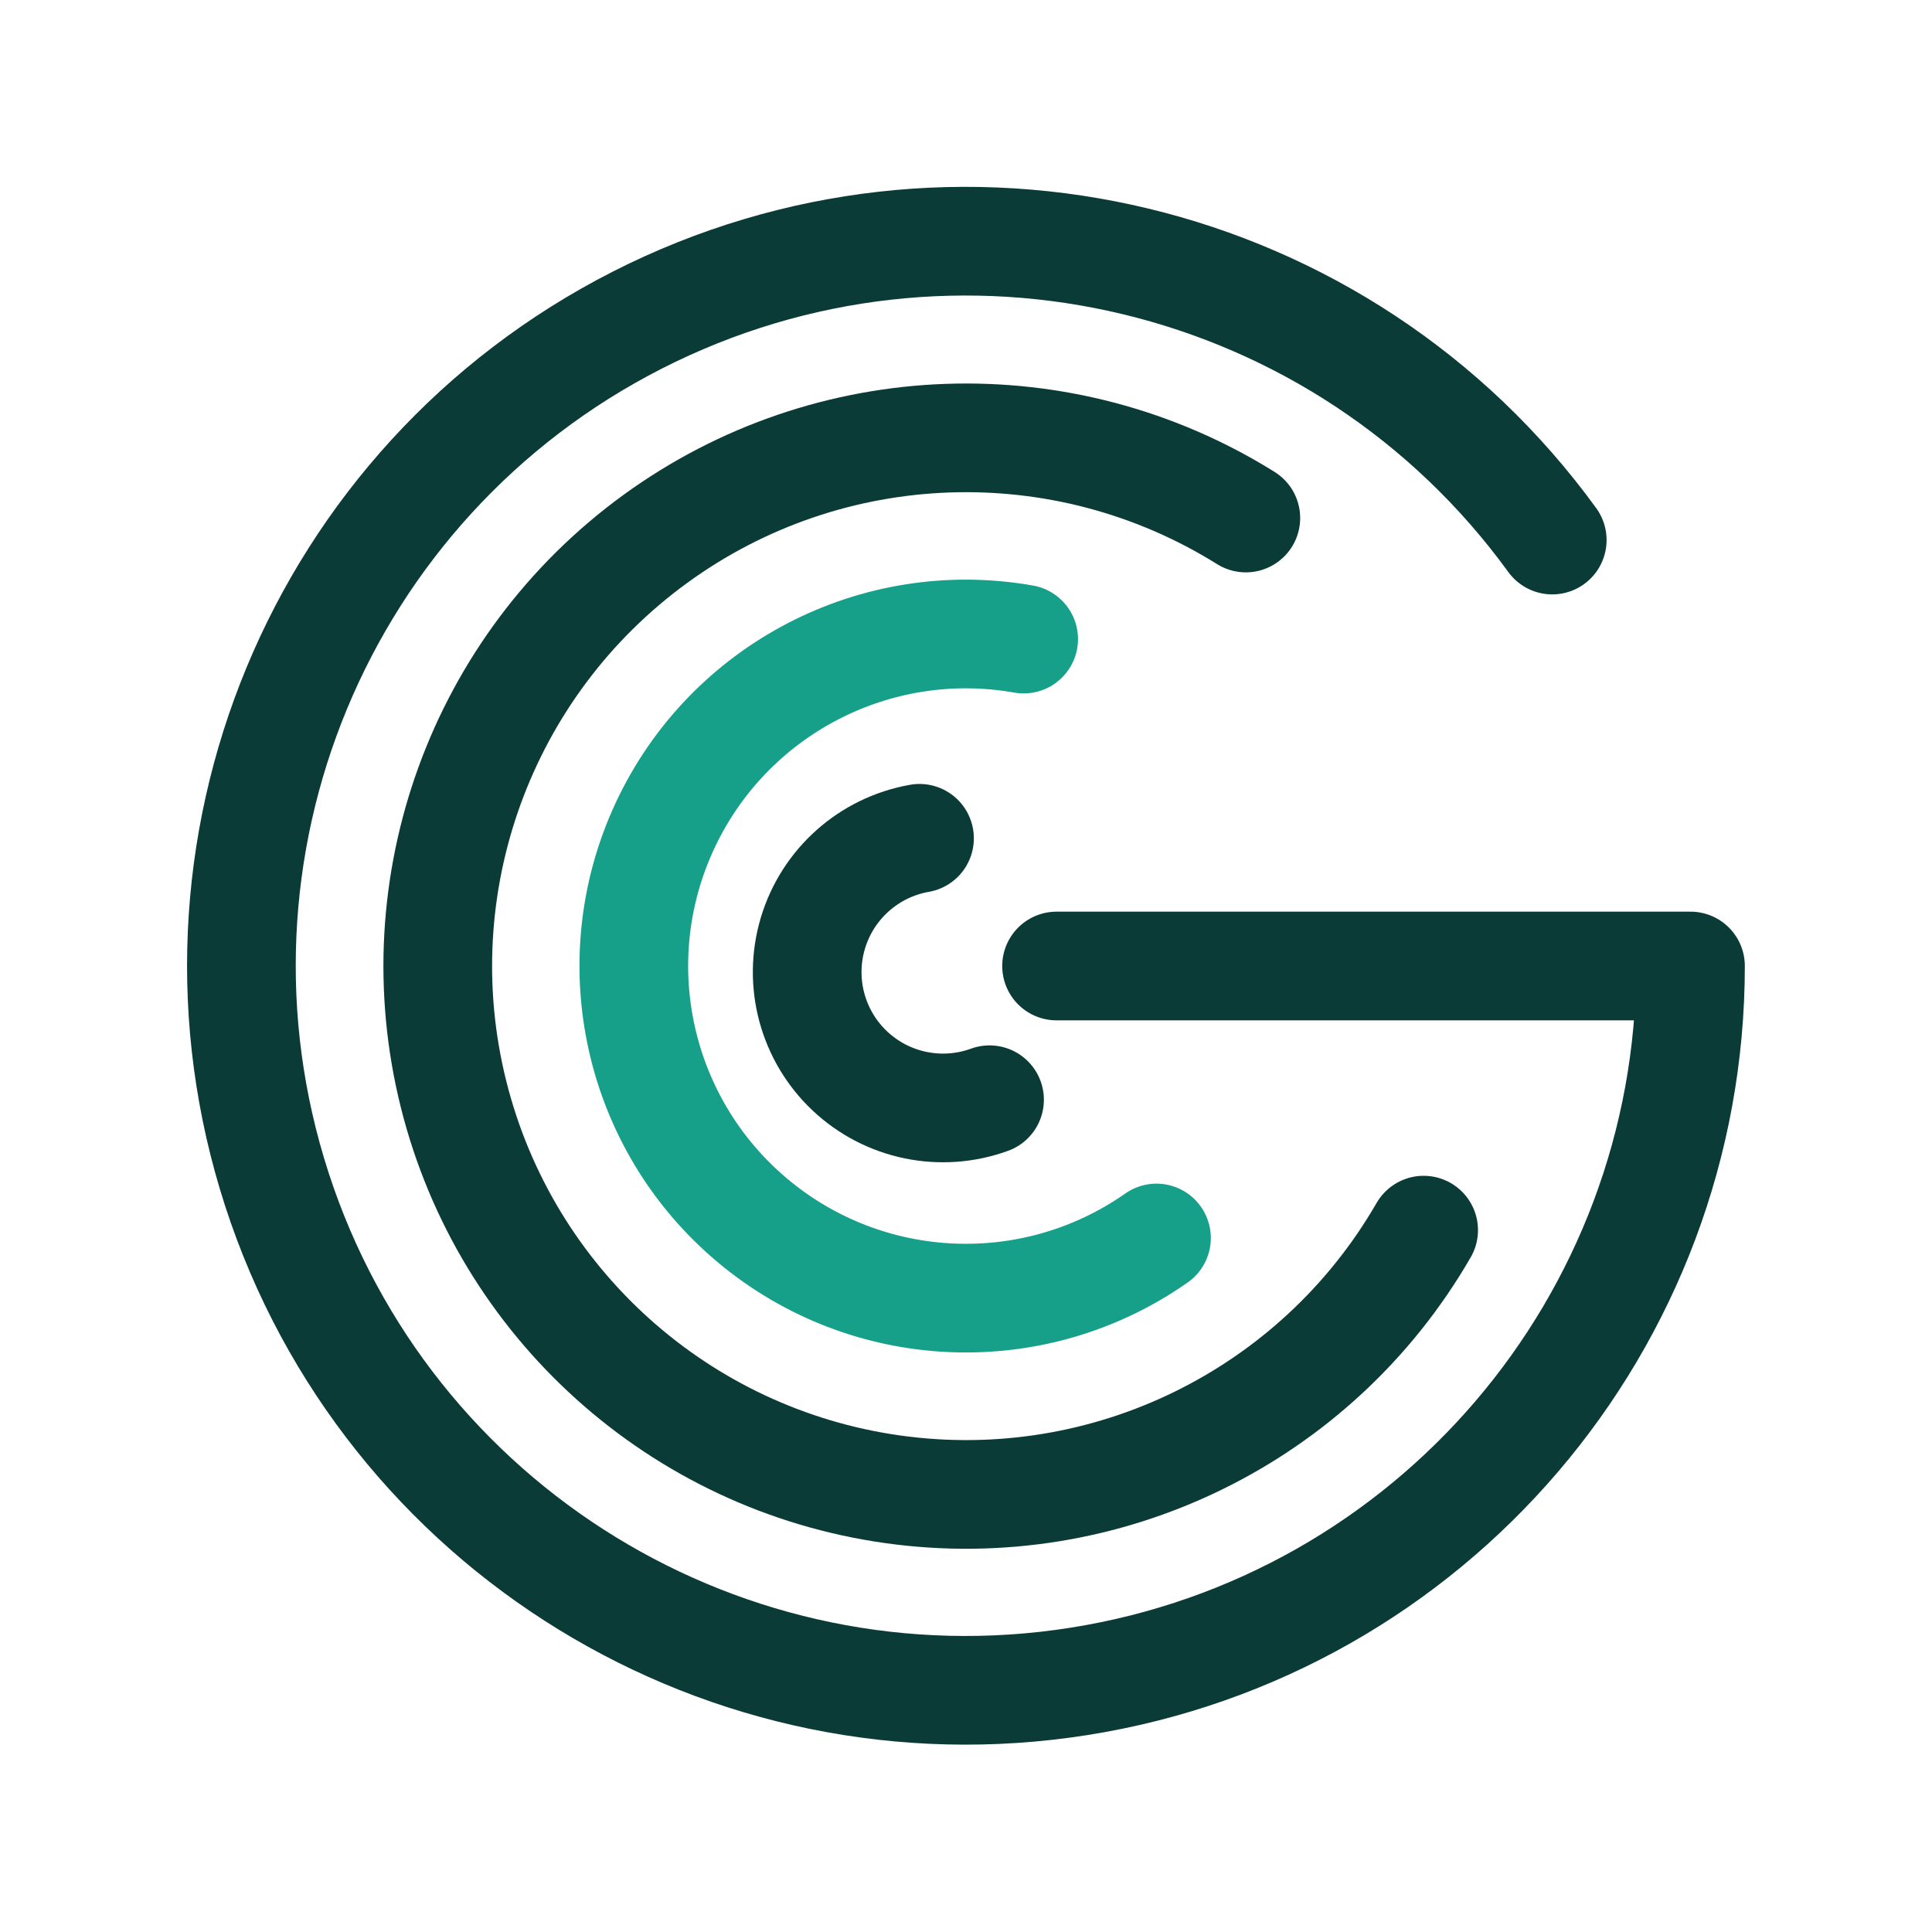
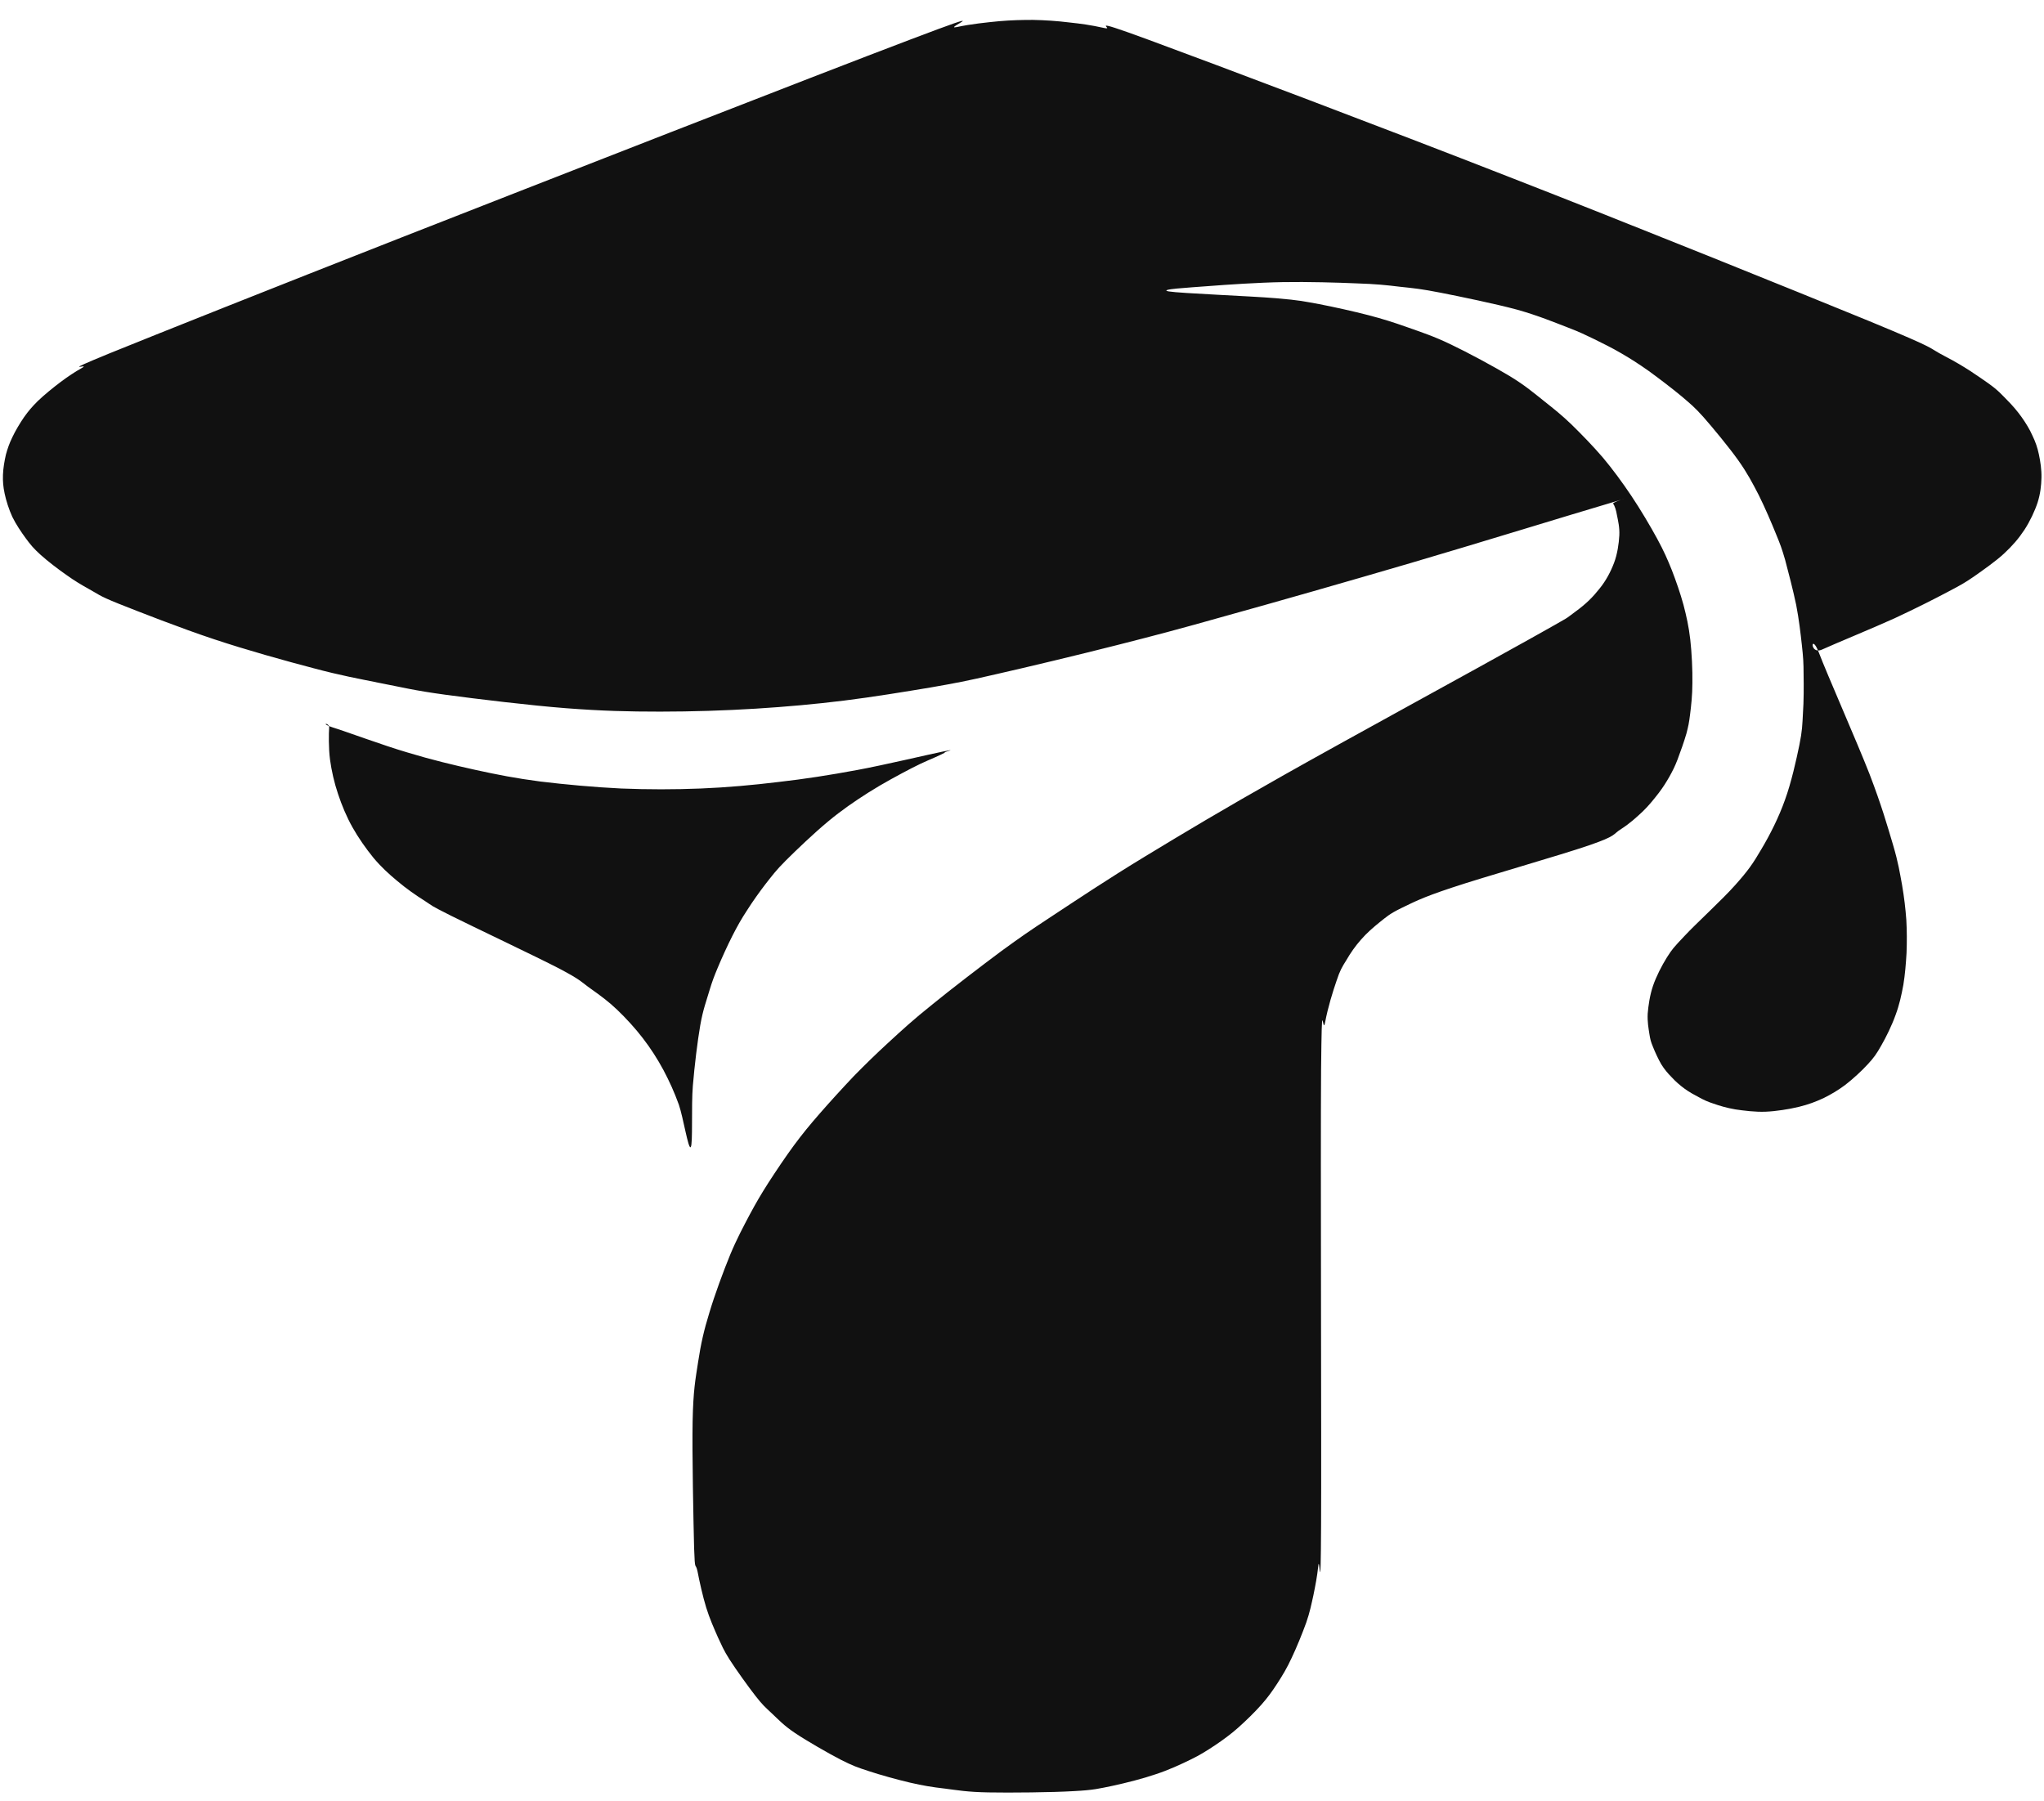
- <svg xmlns="http://www.w3.org/2000/svg" viewBox="0 0 64 64">
-   <path d="M51.42 17.89A24 24 0 1 0 56 32H35" fill="none" stroke="#0B3B36" stroke-width="3.6" stroke-linecap="round" stroke-linejoin="round" />
-   <path d="M41.27 17.16A17.5 17.5 0 1 0 47.16 40.75" fill="none" stroke="#0B3B36" stroke-width="3.6" stroke-linecap="round" stroke-linejoin="round" />
-   <path d="M33.91 21.17A11 11 0 1 0 38.31 41.01" fill="none" stroke="#16A08A" stroke-width="3.6" stroke-linecap="round" stroke-linejoin="round" />
-   <path d="M30.46 27.77A4.5 4.5 0 1 0 32.78 36.43" fill="none" stroke="#0B3B36" stroke-width="3.6" stroke-linecap="round" stroke-linejoin="round" />
+ <svg xmlns="http://www.w3.org/2000/svg" viewBox="1.5 0.5 96.5 85">
+   <path fill="#111111" fill-rule="evenodd" d="M48.68 1.5C49.28 1.45 49.72 1.44 50.27 1.44C50.82 1.45 51.42 1.49 51.98 1.56C52.54 1.62 52.99 1.68 53.62 1.82C54.24 1.96 52.55 1.21 55.73 2.38C58.91 3.55 67.04 6.62 72.71 8.84C78.39 11.05 86.33 14.26 89.77 15.67C93.2 17.09 92.38 16.83 93.32 17.32C94.25 17.8 94.87 18.25 95.36 18.59C95.85 18.94 95.98 19.11 96.25 19.38C96.51 19.64 96.74 19.91 96.94 20.19C97.14 20.47 97.33 20.78 97.46 21.08C97.6 21.37 97.69 21.63 97.76 21.96C97.83 22.29 97.89 22.68 97.88 23.06C97.87 23.43 97.83 23.81 97.7 24.22C97.57 24.62 97.34 25.11 97.08 25.51C96.81 25.92 96.51 26.27 96.11 26.64C95.71 27.01 95.12 27.42 94.68 27.73C94.24 28.03 94.08 28.12 93.45 28.45C92.83 28.78 91.92 29.24 90.93 29.7C89.94 30.15 88.11 30.9 87.52 31.17C86.92 31.44 86.99 30.33 87.37 31.31C87.74 32.29 89.17 35.53 89.76 37.04C90.34 38.55 90.61 39.51 90.87 40.38C91.13 41.26 91.19 41.7 91.3 42.29C91.4 42.88 91.46 43.39 91.5 43.93C91.53 44.46 91.53 44.99 91.51 45.5C91.48 46.01 91.44 46.51 91.36 47C91.27 47.49 91.17 47.95 90.99 48.43C90.82 48.91 90.54 49.48 90.32 49.86C90.1 50.25 89.97 50.44 89.68 50.75C89.4 51.06 88.96 51.46 88.61 51.73C88.26 51.99 87.95 52.17 87.59 52.35C87.22 52.52 86.88 52.65 86.43 52.76C85.97 52.87 85.36 52.97 84.86 52.99C84.36 53.01 83.83 52.94 83.42 52.88C83.02 52.81 82.68 52.71 82.4 52.61C82.12 52.52 81.95 52.44 81.73 52.32C81.5 52.2 81.26 52.07 81.04 51.91C80.82 51.75 80.6 51.56 80.42 51.36C80.23 51.17 80.08 50.99 79.93 50.75C79.79 50.51 79.63 50.16 79.54 49.93C79.44 49.69 79.41 49.58 79.37 49.32C79.33 49.06 79.27 48.74 79.29 48.36C79.32 47.99 79.39 47.49 79.54 47.05C79.69 46.61 79.95 46.1 80.2 45.7C80.45 45.31 80.5 45.25 81.04 44.68C81.57 44.11 82.82 42.97 83.42 42.29C84.03 41.61 84.27 41.26 84.66 40.59C85.06 39.92 85.48 39.09 85.77 38.27C86.07 37.45 86.31 36.36 86.45 35.68C86.59 34.99 86.59 34.73 86.62 34.17C86.66 33.62 86.66 32.87 86.65 32.33C86.65 31.8 86.63 31.51 86.57 30.97C86.51 30.42 86.43 29.73 86.3 29.06C86.16 28.39 85.93 27.5 85.78 26.94C85.62 26.39 85.56 26.23 85.35 25.72C85.14 25.2 84.82 24.45 84.53 23.87C84.23 23.29 84 22.85 83.57 22.24C83.13 21.62 82.36 20.69 81.92 20.19C81.47 19.69 81.33 19.59 80.9 19.22C80.47 18.86 79.8 18.35 79.33 18.01C78.85 17.67 78.47 17.43 78.04 17.18C77.6 16.92 77.16 16.71 76.74 16.5C76.32 16.3 76.11 16.19 75.51 15.96C74.91 15.73 74.12 15.4 73.12 15.12C72.12 14.85 70.43 14.5 69.51 14.32C68.59 14.14 68.26 14.11 67.6 14.04C66.94 13.96 66.47 13.91 65.55 13.88C64.63 13.84 63.24 13.8 62.07 13.82C60.9 13.84 59.43 13.94 58.53 14.01C57.63 14.08 56.14 14.16 56.68 14.26C57.21 14.35 60.55 14.48 61.73 14.58C62.92 14.68 63.05 14.73 63.78 14.86C64.51 15 65.4 15.2 66.1 15.38C66.79 15.56 67.29 15.72 67.94 15.95C68.59 16.18 69.18 16.37 69.99 16.76C70.79 17.14 72.05 17.82 72.78 18.26C73.52 18.71 73.92 19.06 74.4 19.44C74.88 19.82 75.22 20.09 75.68 20.53C76.14 20.98 76.69 21.54 77.17 22.1C77.64 22.66 78.08 23.26 78.51 23.9C78.94 24.54 79.42 25.35 79.74 25.94C80.06 26.53 80.22 26.9 80.43 27.42C80.63 27.94 80.83 28.51 80.98 29.06C81.12 29.6 81.23 30.08 81.3 30.7C81.37 31.31 81.41 32.15 81.4 32.74C81.4 33.33 81.34 33.84 81.29 34.24C81.24 34.64 81.21 34.78 81.12 35.13C81.02 35.48 80.83 36.02 80.7 36.36C80.57 36.7 80.46 36.91 80.31 37.18C80.16 37.44 80.03 37.65 79.82 37.93C79.61 38.2 79.36 38.52 79.06 38.81C78.76 39.09 78.46 39.37 78.04 39.64C77.61 39.91 77.86 39.95 76.53 40.41C75.2 40.87 71.54 41.91 70.05 42.41C68.57 42.9 68.22 43.11 67.65 43.38C67.08 43.66 66.96 43.79 66.64 44.04C66.33 44.29 66.02 44.56 65.76 44.86C65.49 45.16 65.25 45.51 65.06 45.84C64.86 46.16 64.76 46.32 64.6 46.81C64.43 47.3 64.19 48.07 64.06 48.77C63.94 49.47 63.91 47.07 63.87 51.02C63.84 54.98 63.89 68.61 63.87 72.51C63.85 76.41 63.8 73.87 63.74 74.42C63.68 74.97 63.6 75.36 63.51 75.81C63.41 76.26 63.34 76.62 63.17 77.11C62.99 77.61 62.71 78.3 62.48 78.78C62.26 79.26 62.04 79.62 61.8 79.99C61.56 80.36 61.36 80.64 61.05 80.99C60.74 81.34 60.32 81.75 59.96 82.07C59.6 82.39 59.24 82.65 58.87 82.9C58.49 83.15 58.17 83.36 57.71 83.58C57.24 83.81 56.68 84.07 56.07 84.27C55.46 84.48 54.67 84.68 54.02 84.82C53.38 84.95 53.16 85.02 52.18 85.07C51.21 85.13 49.17 85.15 48.16 85.13C47.15 85.11 46.73 85.03 46.11 84.95C45.5 84.88 45.08 84.81 44.47 84.67C43.87 84.53 43.04 84.3 42.5 84.12C41.95 83.94 41.78 83.88 41.2 83.59C40.62 83.29 39.59 82.7 39.04 82.33C38.5 81.97 38.24 81.68 37.93 81.39C37.62 81.1 37.51 81.01 37.18 80.59C36.85 80.17 36.24 79.32 35.94 78.85C35.65 78.39 35.59 78.22 35.4 77.82C35.22 77.41 35 76.92 34.84 76.4C34.68 75.88 34.52 75.16 34.43 74.69C34.33 74.23 34.31 74.78 34.27 73.6C34.24 72.42 34.17 69.07 34.2 67.6C34.23 66.13 34.33 65.65 34.46 64.8C34.59 63.95 34.73 63.32 34.99 62.48C35.24 61.64 35.65 60.53 35.97 59.75C36.29 58.98 36.6 58.41 36.9 57.84C37.2 57.28 37.43 56.89 37.78 56.34C38.13 55.8 38.59 55.11 38.99 54.57C39.39 54.03 39.71 53.64 40.18 53.1C40.65 52.56 41.27 51.88 41.81 51.31C42.36 50.75 42.84 50.28 43.45 49.72C44.07 49.15 44.61 48.65 45.5 47.94C46.38 47.22 47.83 46.11 48.77 45.41C49.72 44.72 50.02 44.51 51.16 43.76C52.3 43.01 53.76 42.03 55.59 40.92C57.42 39.81 59.13 38.78 62.14 37.08C65.15 35.38 71.39 31.98 73.67 30.7C75.95 29.42 75.29 29.8 75.85 29.4C76.4 29 76.7 28.69 77.01 28.3C77.32 27.92 77.54 27.5 77.7 27.08C77.86 26.66 77.93 26.16 77.95 25.78C77.97 25.41 77.89 25.08 77.84 24.83C77.8 24.58 77.73 24.38 77.66 24.28C77.59 24.19 79.02 23.81 77.42 24.28C75.82 24.75 71.08 26.21 68.08 27.09C65.08 27.97 61.72 28.93 59.41 29.57C57.11 30.22 56.04 30.5 54.23 30.96C52.42 31.42 50 32 48.54 32.33C47.07 32.67 46.63 32.75 45.43 32.96C44.23 33.16 42.71 33.41 41.34 33.58C39.96 33.75 38.62 33.87 37.18 33.96C35.73 34.05 34.16 34.1 32.67 34.1C31.18 34.1 29.93 34.07 28.24 33.94C26.55 33.81 23.98 33.5 22.51 33.3C21.04 33.1 20.48 32.95 19.44 32.75C18.41 32.54 17.61 32.4 16.3 32.05C15 31.71 13.13 31.19 11.6 30.68C10.06 30.17 8.07 29.39 7.09 29C6.12 28.61 6.14 28.55 5.73 28.33C5.32 28.1 5.03 27.93 4.64 27.65C4.25 27.38 3.73 26.98 3.41 26.69C3.09 26.4 2.94 26.22 2.72 25.92C2.5 25.62 2.25 25.25 2.08 24.9C1.92 24.55 1.79 24.14 1.72 23.81C1.65 23.48 1.63 23.23 1.64 22.92C1.65 22.61 1.71 22.26 1.78 21.96C1.86 21.67 1.94 21.44 2.08 21.15C2.22 20.85 2.44 20.48 2.64 20.19C2.84 19.91 3 19.72 3.28 19.44C3.57 19.16 4.01 18.8 4.37 18.53C4.72 18.27 5 18.08 5.39 17.86C5.78 17.63 4.17 18.21 6.68 17.18C9.2 16.16 14.17 14.18 20.46 11.71C26.76 9.24 40.11 4.02 44.47 2.37C48.84 0.71 45.96 1.92 46.66 1.78C47.36 1.63 48.07 1.56 48.68 1.5ZM17.04 34.86C17.06 34.6 16.57 34.64 17.19 34.84C17.81 35.03 19.61 35.7 20.74 36.03C21.86 36.37 22.9 36.62 23.94 36.85C24.99 37.08 25.86 37.25 27.01 37.4C28.16 37.54 29.57 37.67 30.83 37.73C32.09 37.78 33.34 37.78 34.58 37.73C35.82 37.68 37.04 37.57 38.27 37.42C39.5 37.28 40.65 37.1 41.95 36.86C43.25 36.62 45.35 36.12 46.04 35.98C46.74 35.84 46.13 35.99 46.11 36.02C46.08 36.05 46.14 36.03 45.88 36.15C45.62 36.28 45.11 36.47 44.54 36.77C43.98 37.06 43.16 37.5 42.5 37.92C41.84 38.34 41.24 38.75 40.59 39.29C39.94 39.83 39.09 40.64 38.6 41.13C38.11 41.62 37.96 41.84 37.65 42.23C37.35 42.62 37.03 43.07 36.77 43.48C36.5 43.89 36.31 44.23 36.08 44.68C35.85 45.13 35.57 45.75 35.39 46.18C35.21 46.61 35.13 46.82 34.99 47.28C34.86 47.73 34.69 48.16 34.56 48.91C34.43 49.66 34.29 50.81 34.21 51.77C34.13 52.73 34.22 54.52 34.11 54.66C34 54.81 33.76 53.27 33.55 52.66C33.33 52.05 33.1 51.55 32.82 51.02C32.54 50.5 32.22 50 31.85 49.52C31.49 49.05 31.04 48.56 30.63 48.17C30.22 47.78 29.85 47.51 29.4 47.19C28.94 46.87 29 46.81 27.9 46.23C26.8 45.66 23.84 44.26 22.78 43.73C21.73 43.2 21.98 43.31 21.56 43.04C21.13 42.77 20.66 42.44 20.26 42.1C19.85 41.76 19.48 41.42 19.13 41C18.78 40.57 18.42 40.06 18.14 39.56C17.86 39.06 17.64 38.53 17.46 37.99C17.28 37.46 17.15 36.88 17.08 36.36C17.01 35.83 17.02 35.11 17.04 34.86Z" />
</svg>
